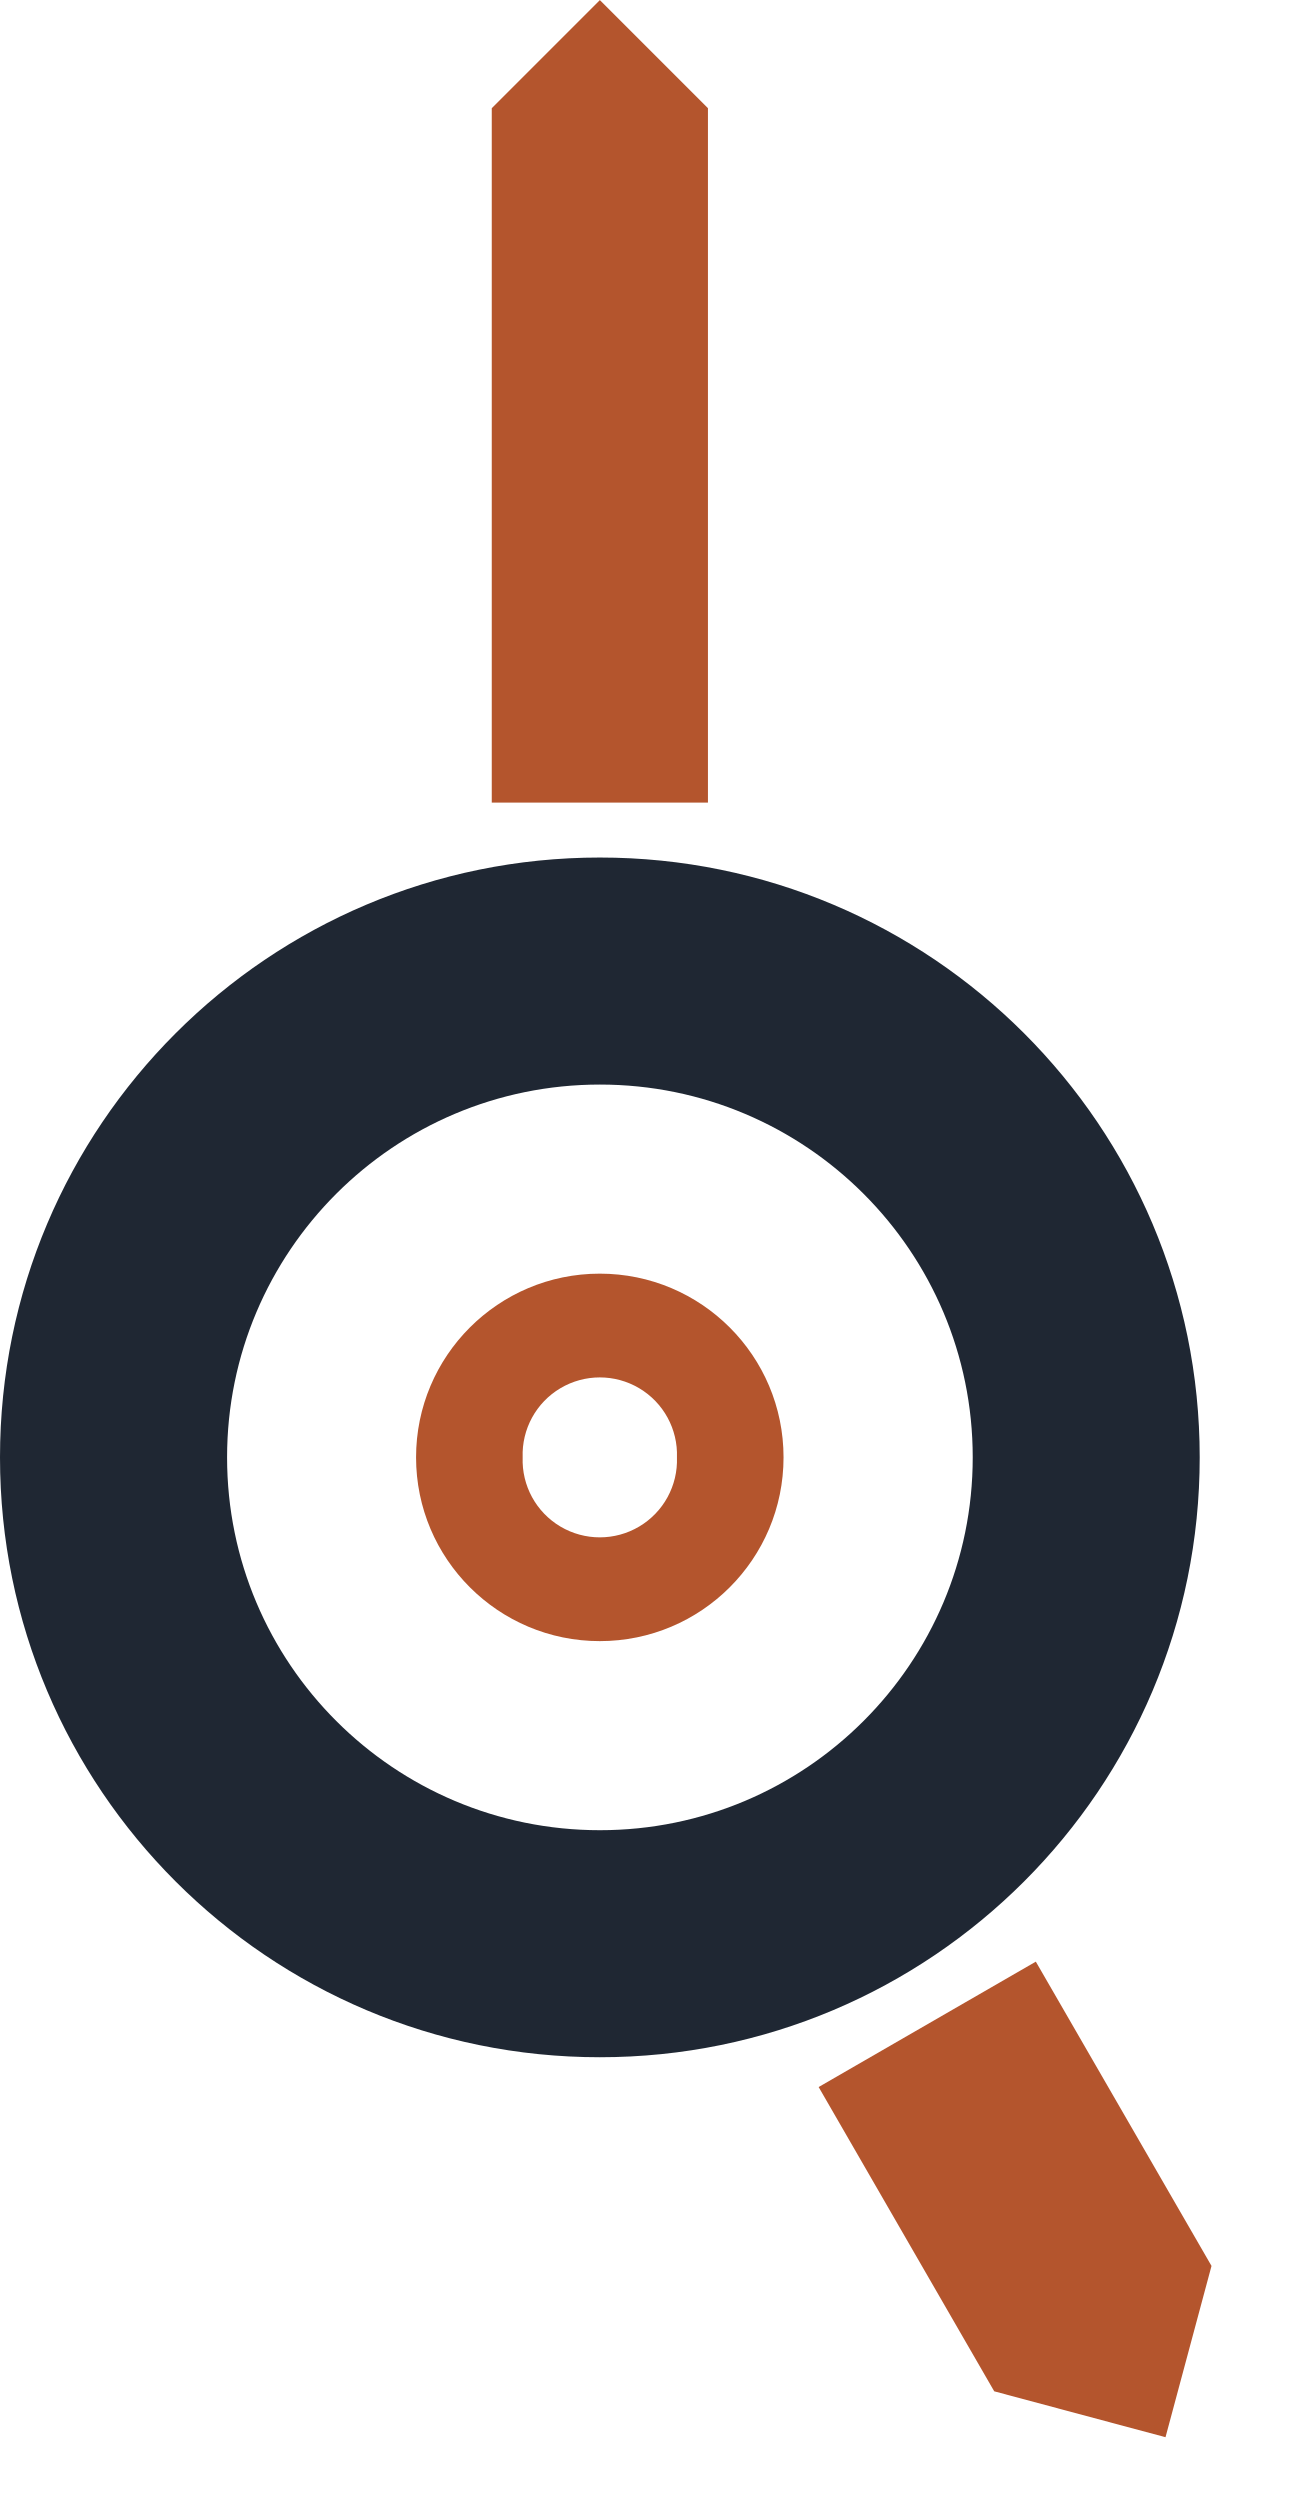
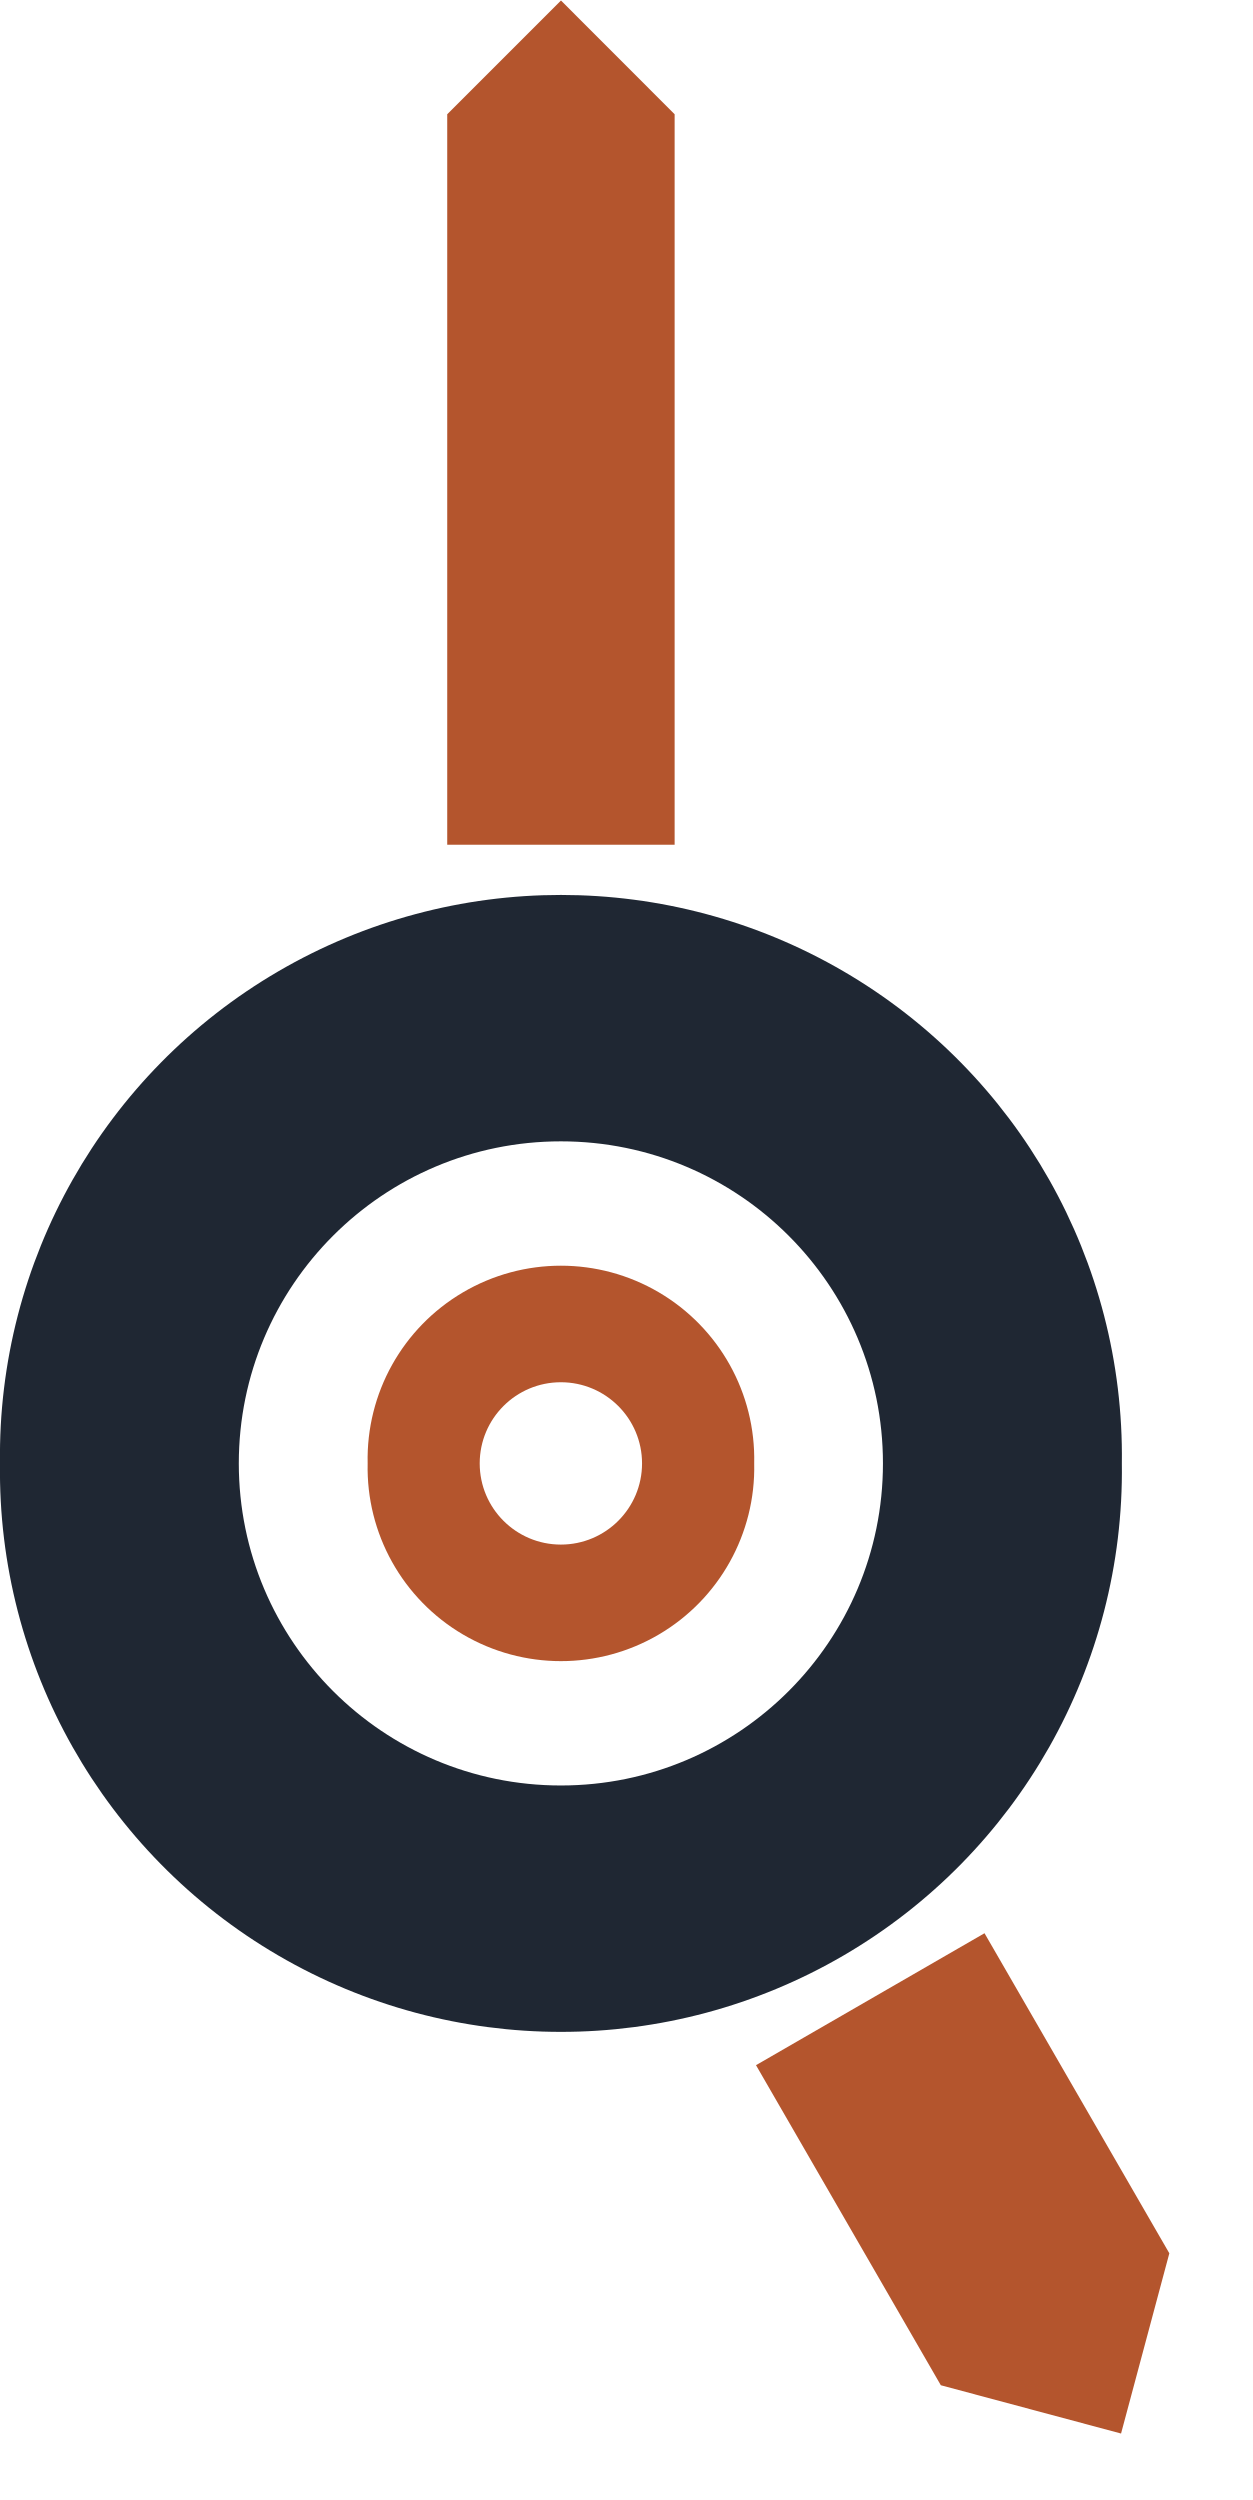
- <svg xmlns="http://www.w3.org/2000/svg" width="12.91mm" height="25.00mm" viewBox="0 0 12.911 25.000">
-   <path fill="#1F2733" fill-rule="evenodd" d="M0 14.574 a5.999 5.999 0 1 0 11.998 0 a5.999 5.999 0 1 0 -11.998 0 Z M2.271 14.574 a3.728 3.728 0 1 0 7.457 0 a3.728 3.728 0 1 0 -7.457 0 Z" />
-   <path fill="#B4552D" d="M4.918 8.026 L4.918 1.081 L5.999 0 L7.08 1.081 L7.08 8.026 Z M10.359 19.617 L12.116 22.66 L11.656 24.373 L9.943 23.914 L8.187 20.871 Z" />
-   <path fill="#B4552D" fill-rule="evenodd" d="M4.161 14.574 a1.837 1.837 0 1 0 3.675 0 a1.837 1.837 0 1 0 -3.675 0 Z M5.227 14.574 a0.772 0.772 0 1 0 1.543 0 a0.772 0.772 0 1 0 -1.543 0 Z" />
+ <svg xmlns="http://www.w3.org/2000/svg" width="12.53mm" height="25.00mm" viewBox="0 0 12.535 25.000">
+   <path fill="#1F2733" fill-rule="evenodd" d="M0 14.635 a5.612 5.612 0 1 0 11.223 0 a5.612 5.612 0 1 0 -11.223 0 Z M2.389 14.635 a3.222 3.222 0 1 0 6.444 0 a3.222 3.222 0 1 0 -6.444 0 Z" />
+   <path fill="#B4552D" d="M4.474 8.446 L4.474 1.138 L5.612 0 L6.749 1.138 L6.749 8.446 Z M9.849 19.335 L11.698 22.537 L11.215 24.34 L9.412 23.857 L7.563 20.655 Z" />
+   <path fill="#B4552D" fill-rule="evenodd" d="M3.678 14.635 a1.934 1.934 0 1 0 3.867 0 a1.934 1.934 0 1 0 -3.867 0 Z M4.799 14.635 a0.812 0.812 0 1 0 1.624 0 a0.812 0.812 0 1 0 -1.624 0 Z" />
</svg>
